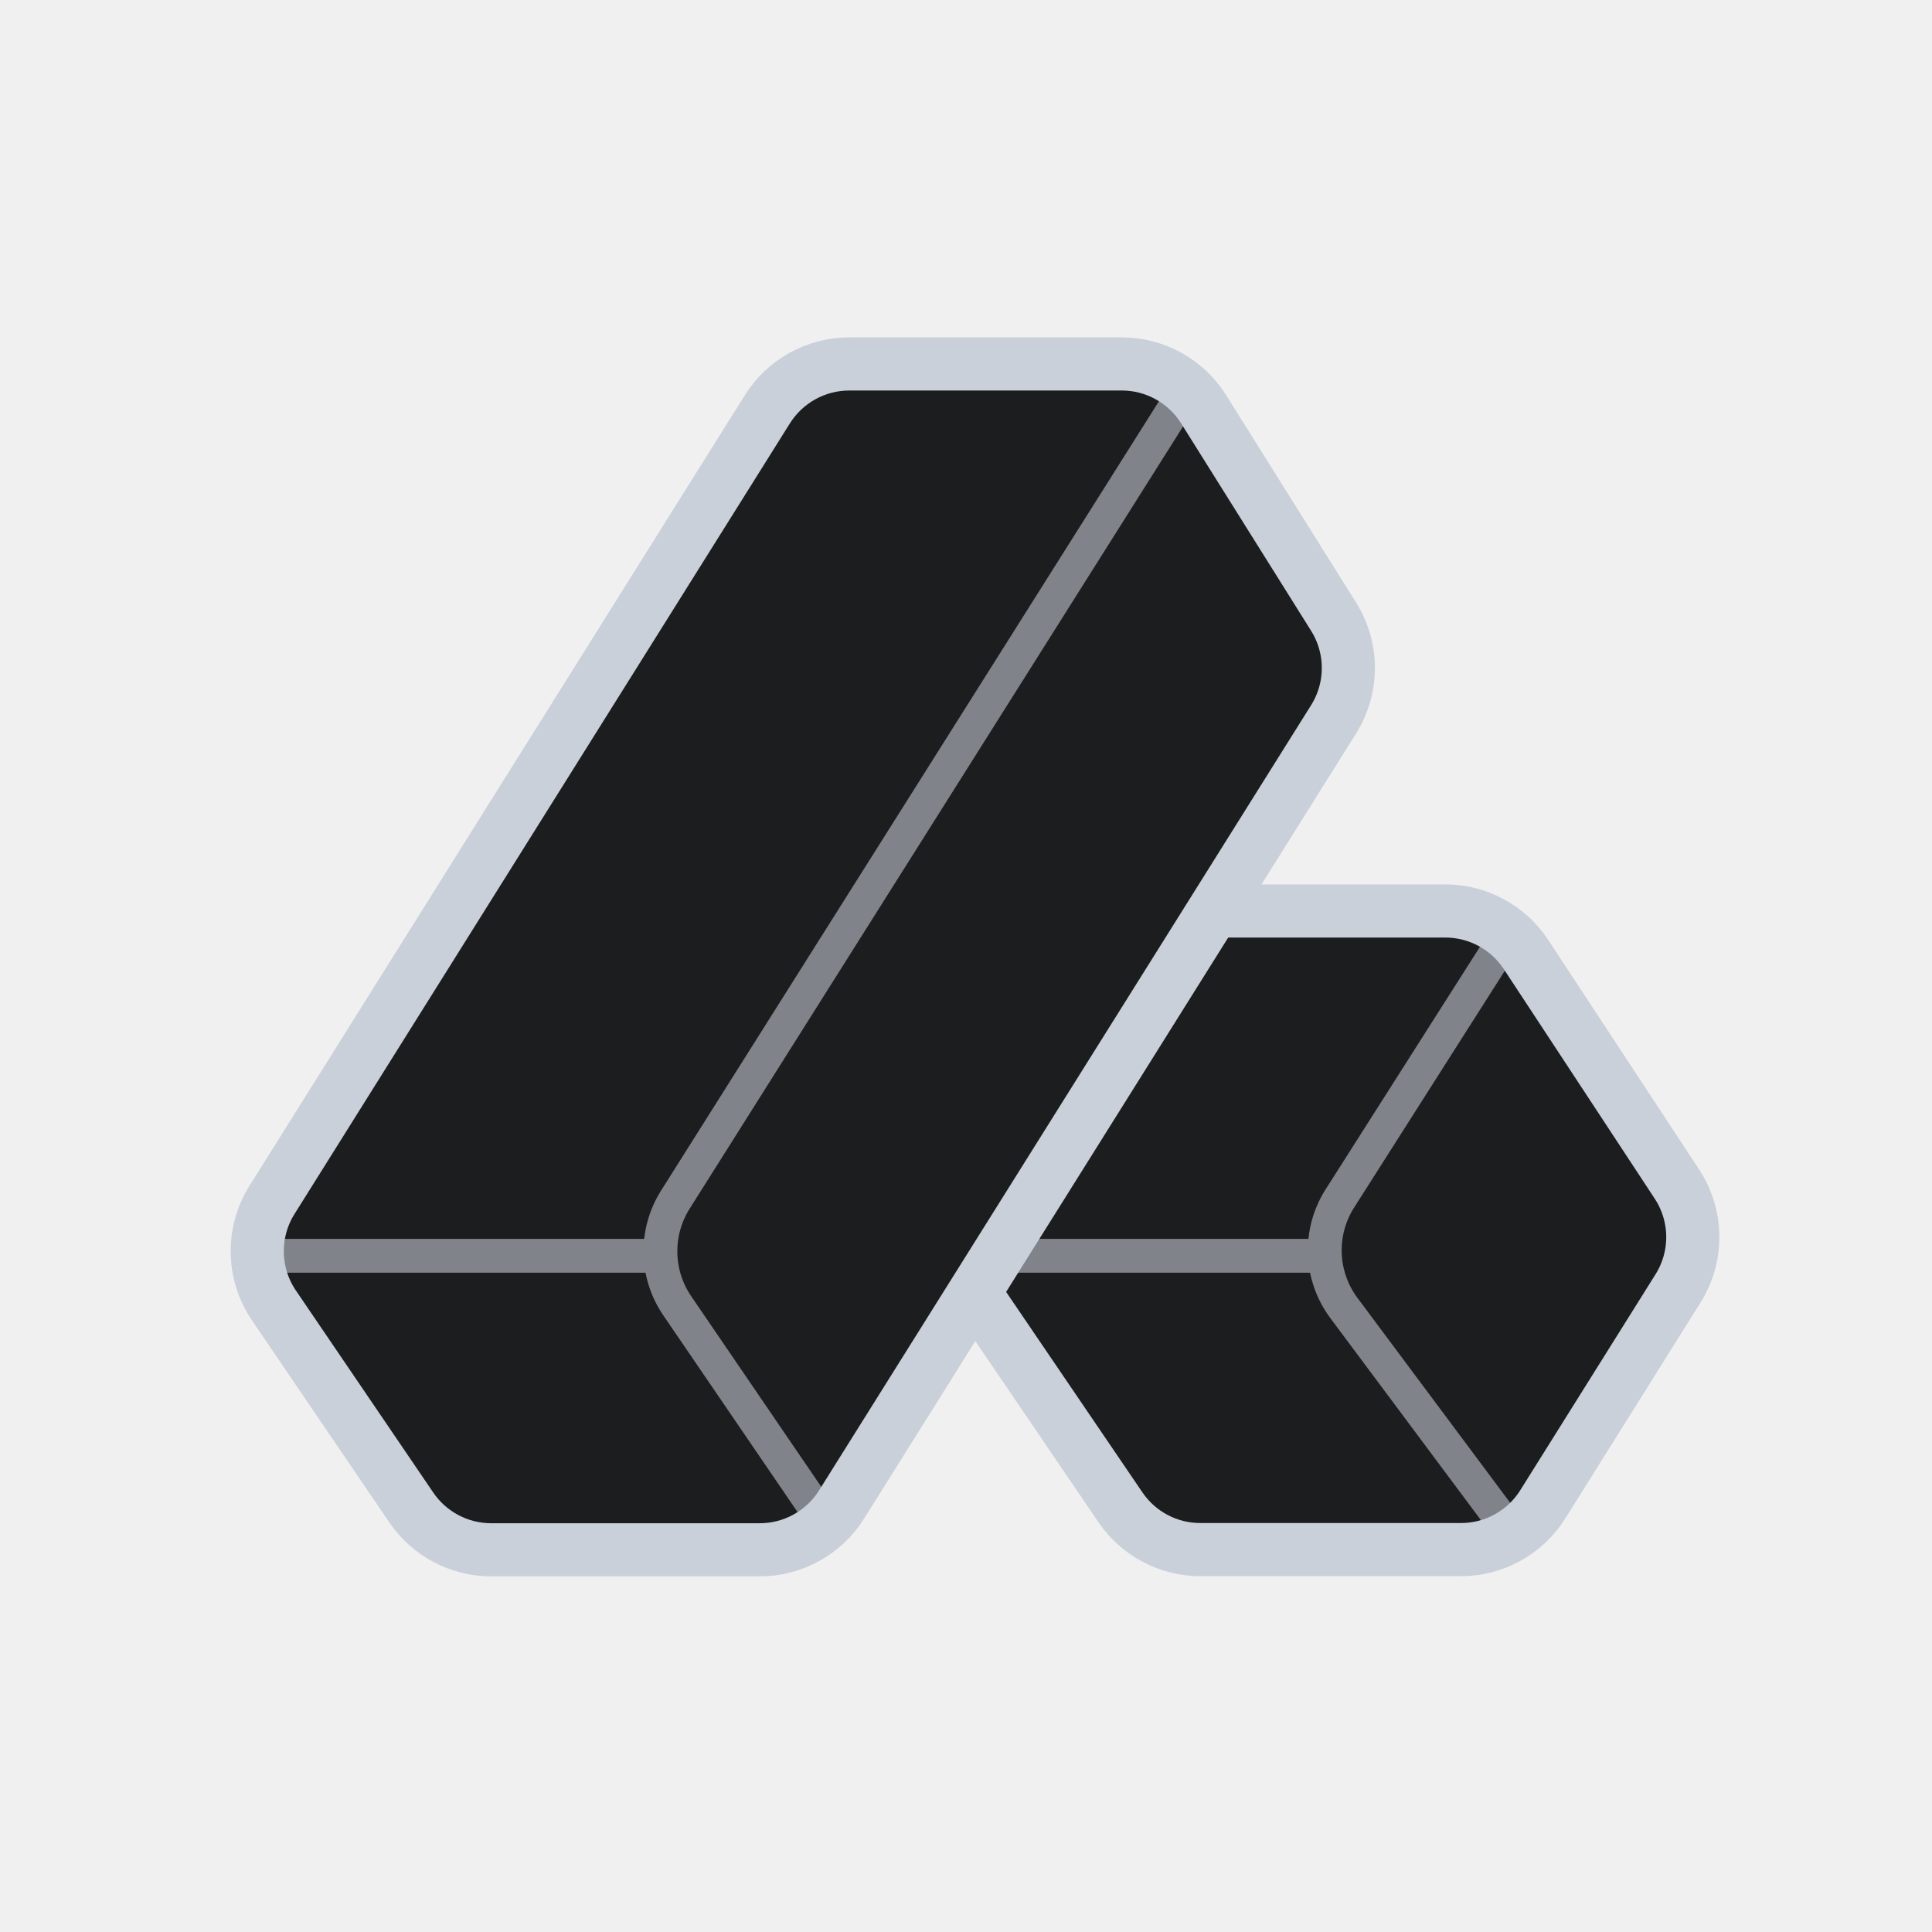
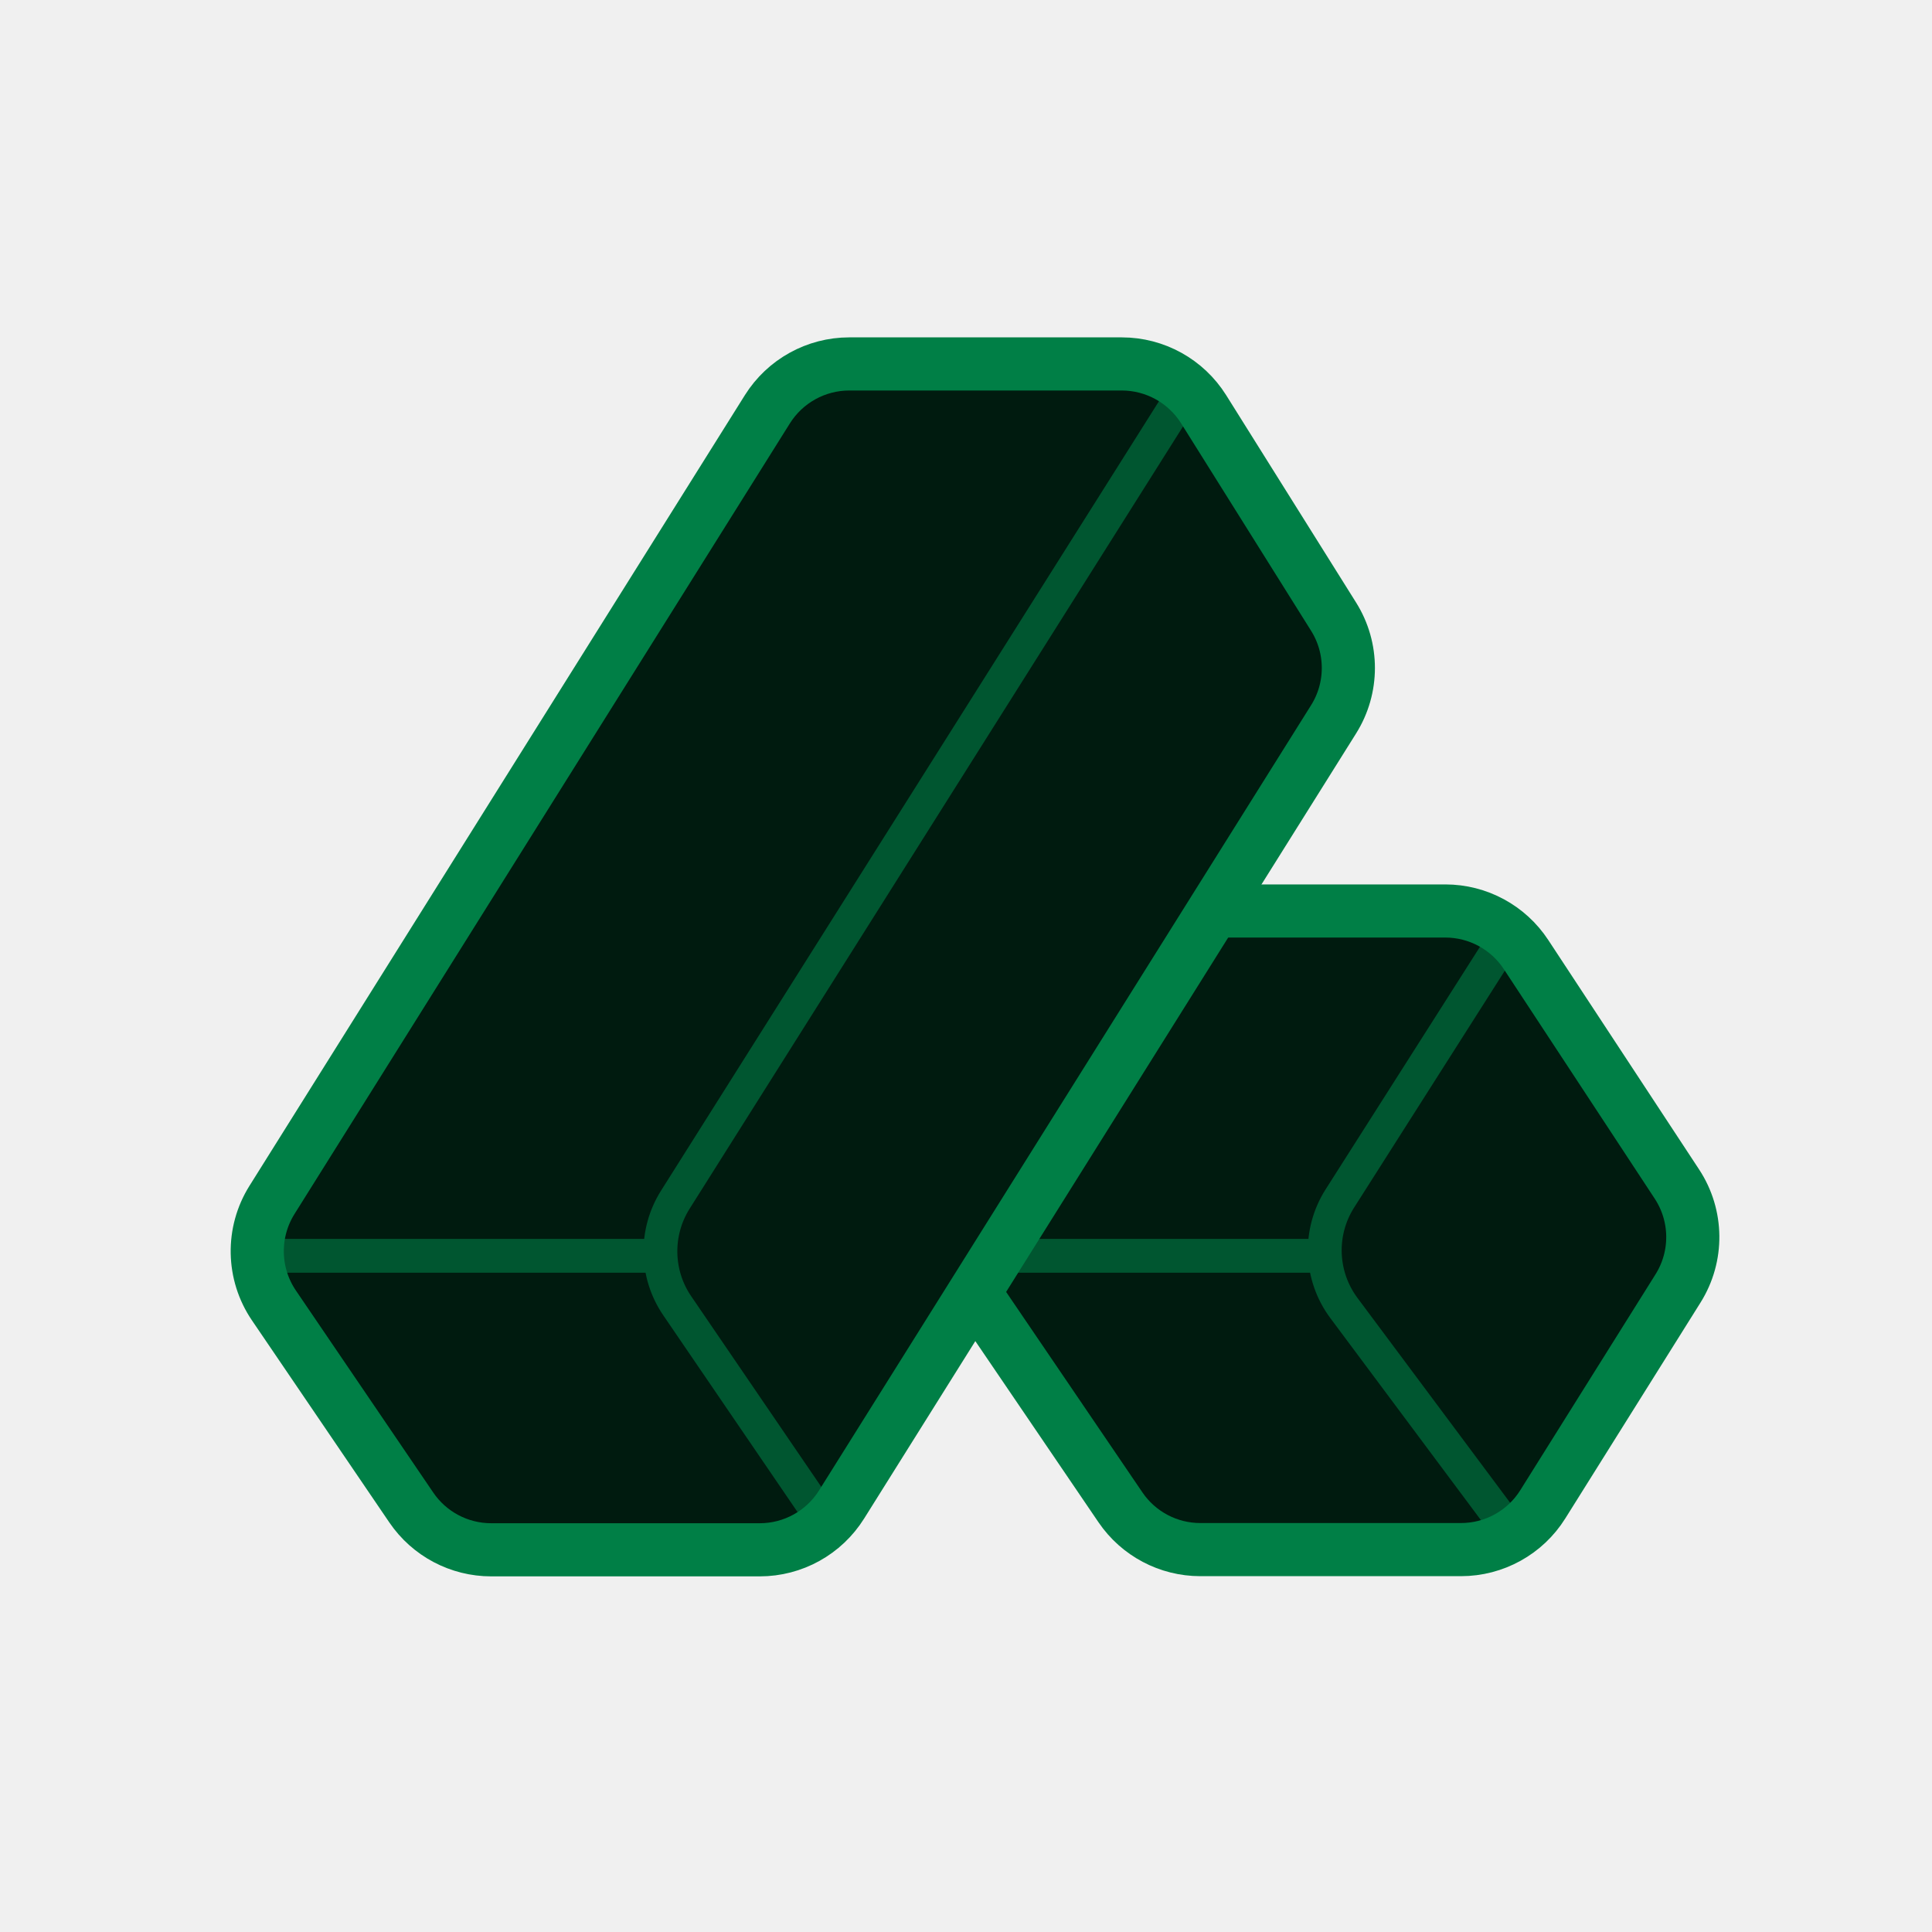
<svg xmlns="http://www.w3.org/2000/svg" width="40" height="40" viewBox="0 0 40 40" fill="none">
  <g clip-path="url(#clip0_7506_89502)">
    <g clip-path="url(#clip1_7506_89502)">
-       <path d="M24.852 32.083H30.247C30.936 32.083 31.577 31.729 31.942 31.145L34.742 26.675C35.158 26.012 35.148 25.168 34.719 24.515L31.595 19.763C31.225 19.2 30.597 18.861 29.924 18.861H26.148C25.434 18.861 24.774 19.242 24.417 19.861L20.941 25.876C20.556 26.541 20.587 27.366 21.018 28.001L23.198 31.208C23.57 31.755 24.189 32.083 24.852 32.083Z" fill="#1C1D1F" />
-       <path d="M5.672 27.029C5.226 26.373 5.21 25.515 5.631 24.843L15.888 8.473C16.254 7.89 16.894 7.535 17.583 7.535H23.225C23.914 7.535 24.554 7.89 24.92 8.473L27.611 12.768C28.018 13.417 28.018 14.242 27.611 14.892L17.424 31.149C17.058 31.733 16.418 32.087 15.729 32.087H10.17C9.507 32.087 8.888 31.759 8.516 31.212L5.672 27.029Z" fill="#1C1D1F" />
-       <path d="M27.5 26L20.5 26" stroke="#80848A" stroke-width="0.7" />
-       <path d="M31.553 32.084L27.824 27.081C27.328 26.415 27.295 25.512 27.741 24.812L31.238 19.316" stroke="#80848A" stroke-width="0.7" />
-       <path d="M20.312 26.963L23.198 31.208C23.57 31.755 24.189 32.083 24.852 32.083H30.247C30.936 32.083 31.577 31.729 31.942 31.145L34.742 26.675C35.158 26.012 35.148 25.168 34.719 24.515L31.595 19.763C31.225 19.2 30.597 18.861 29.924 18.861H24.994" stroke="#CAD0D9" stroke-width="1.1" />
-       <path d="M24.617 7.977C20.43 14.616 17.982 18.497 13.982 24.838C13.557 25.512 13.572 26.376 14.021 27.034L17.21 31.707" stroke="#80848A" stroke-width="0.7" />
-       <path d="M13.5 26H5.5" stroke="#80848A" stroke-width="0.7" />
-       <path d="M5.672 27.029C5.226 26.373 5.21 25.515 5.631 24.843L15.888 8.473C16.254 7.89 16.894 7.535 17.583 7.535H23.225C23.914 7.535 24.554 7.89 24.92 8.473L27.611 12.768C28.018 13.417 28.018 14.242 27.611 14.892L17.424 31.149C17.058 31.733 16.418 32.087 15.729 32.087H10.17C9.507 32.087 8.888 31.759 8.516 31.212L5.672 27.029Z" stroke="#CAD0D9" stroke-width="1.1" />
+       <path d="M24.852 32.083H30.247C30.936 32.083 31.577 31.729 31.942 31.145L34.742 26.675C35.158 26.012 35.148 25.168 34.719 24.515L31.595 19.763C31.225 19.2 30.597 18.861 29.924 18.861H26.148C25.434 18.861 24.774 19.242 24.417 19.861L20.941 25.876C20.556 26.541 20.587 27.366 21.018 28.001L23.198 31.208C23.57 31.755 24.189 32.083 24.852 32.083Z" fill="#001b0f" />
+       <path d="M5.672 27.029C5.226 26.373 5.21 25.515 5.631 24.843L15.888 8.473C16.254 7.89 16.894 7.535 17.583 7.535H23.225C23.914 7.535 24.554 7.89 24.92 8.473L27.611 12.768C28.018 13.417 28.018 14.242 27.611 14.892L17.424 31.149C17.058 31.733 16.418 32.087 15.729 32.087H10.17C9.507 32.087 8.888 31.759 8.516 31.212L5.672 27.029Z" fill="#001b0f" />
+       <path d="M27.5 26L20.5 26" stroke="#005630" stroke-width="0.7" />
+       <path d="M31.553 32.084L27.824 27.081C27.328 26.415 27.295 25.512 27.741 24.812L31.238 19.316" stroke="#005630" stroke-width="0.7" />
+       <path d="M20.312 26.963L23.198 31.208C23.57 31.755 24.189 32.083 24.852 32.083H30.247C30.936 32.083 31.577 31.729 31.942 31.145L34.742 26.675C35.158 26.012 35.148 25.168 34.719 24.515L31.595 19.763C31.225 19.2 30.597 18.861 29.924 18.861H24.994" stroke="#007f46" stroke-width="1.1" />
+       <path d="M24.617 7.977C20.43 14.616 17.982 18.497 13.982 24.838C13.557 25.512 13.572 26.376 14.021 27.034L17.21 31.707" stroke="#005630" stroke-width="0.7" />
+       <path d="M13.5 26H5.5" stroke="#005630" stroke-width="0.7" />
+       <path d="M5.672 27.029C5.226 26.373 5.21 25.515 5.631 24.843L15.888 8.473C16.254 7.89 16.894 7.535 17.583 7.535H23.225C23.914 7.535 24.554 7.89 24.92 8.473L27.611 12.768C28.018 13.417 28.018 14.242 27.611 14.892L17.424 31.149C17.058 31.733 16.418 32.087 15.729 32.087H10.17C9.507 32.087 8.888 31.759 8.516 31.212L5.672 27.029Z" stroke="#007f46" stroke-width="1.1" />
    </g>
  </g>
  <defs>
    <clipPath id="clip0_7506_89502">
      <rect width="40" height="40" fill="white" />
    </clipPath>
    <clipPath id="clip1_7506_89502">
      <rect width="32" height="27" fill="white" transform="translate(4.5 6.5)" />
    </clipPath>
  </defs>
</svg>
